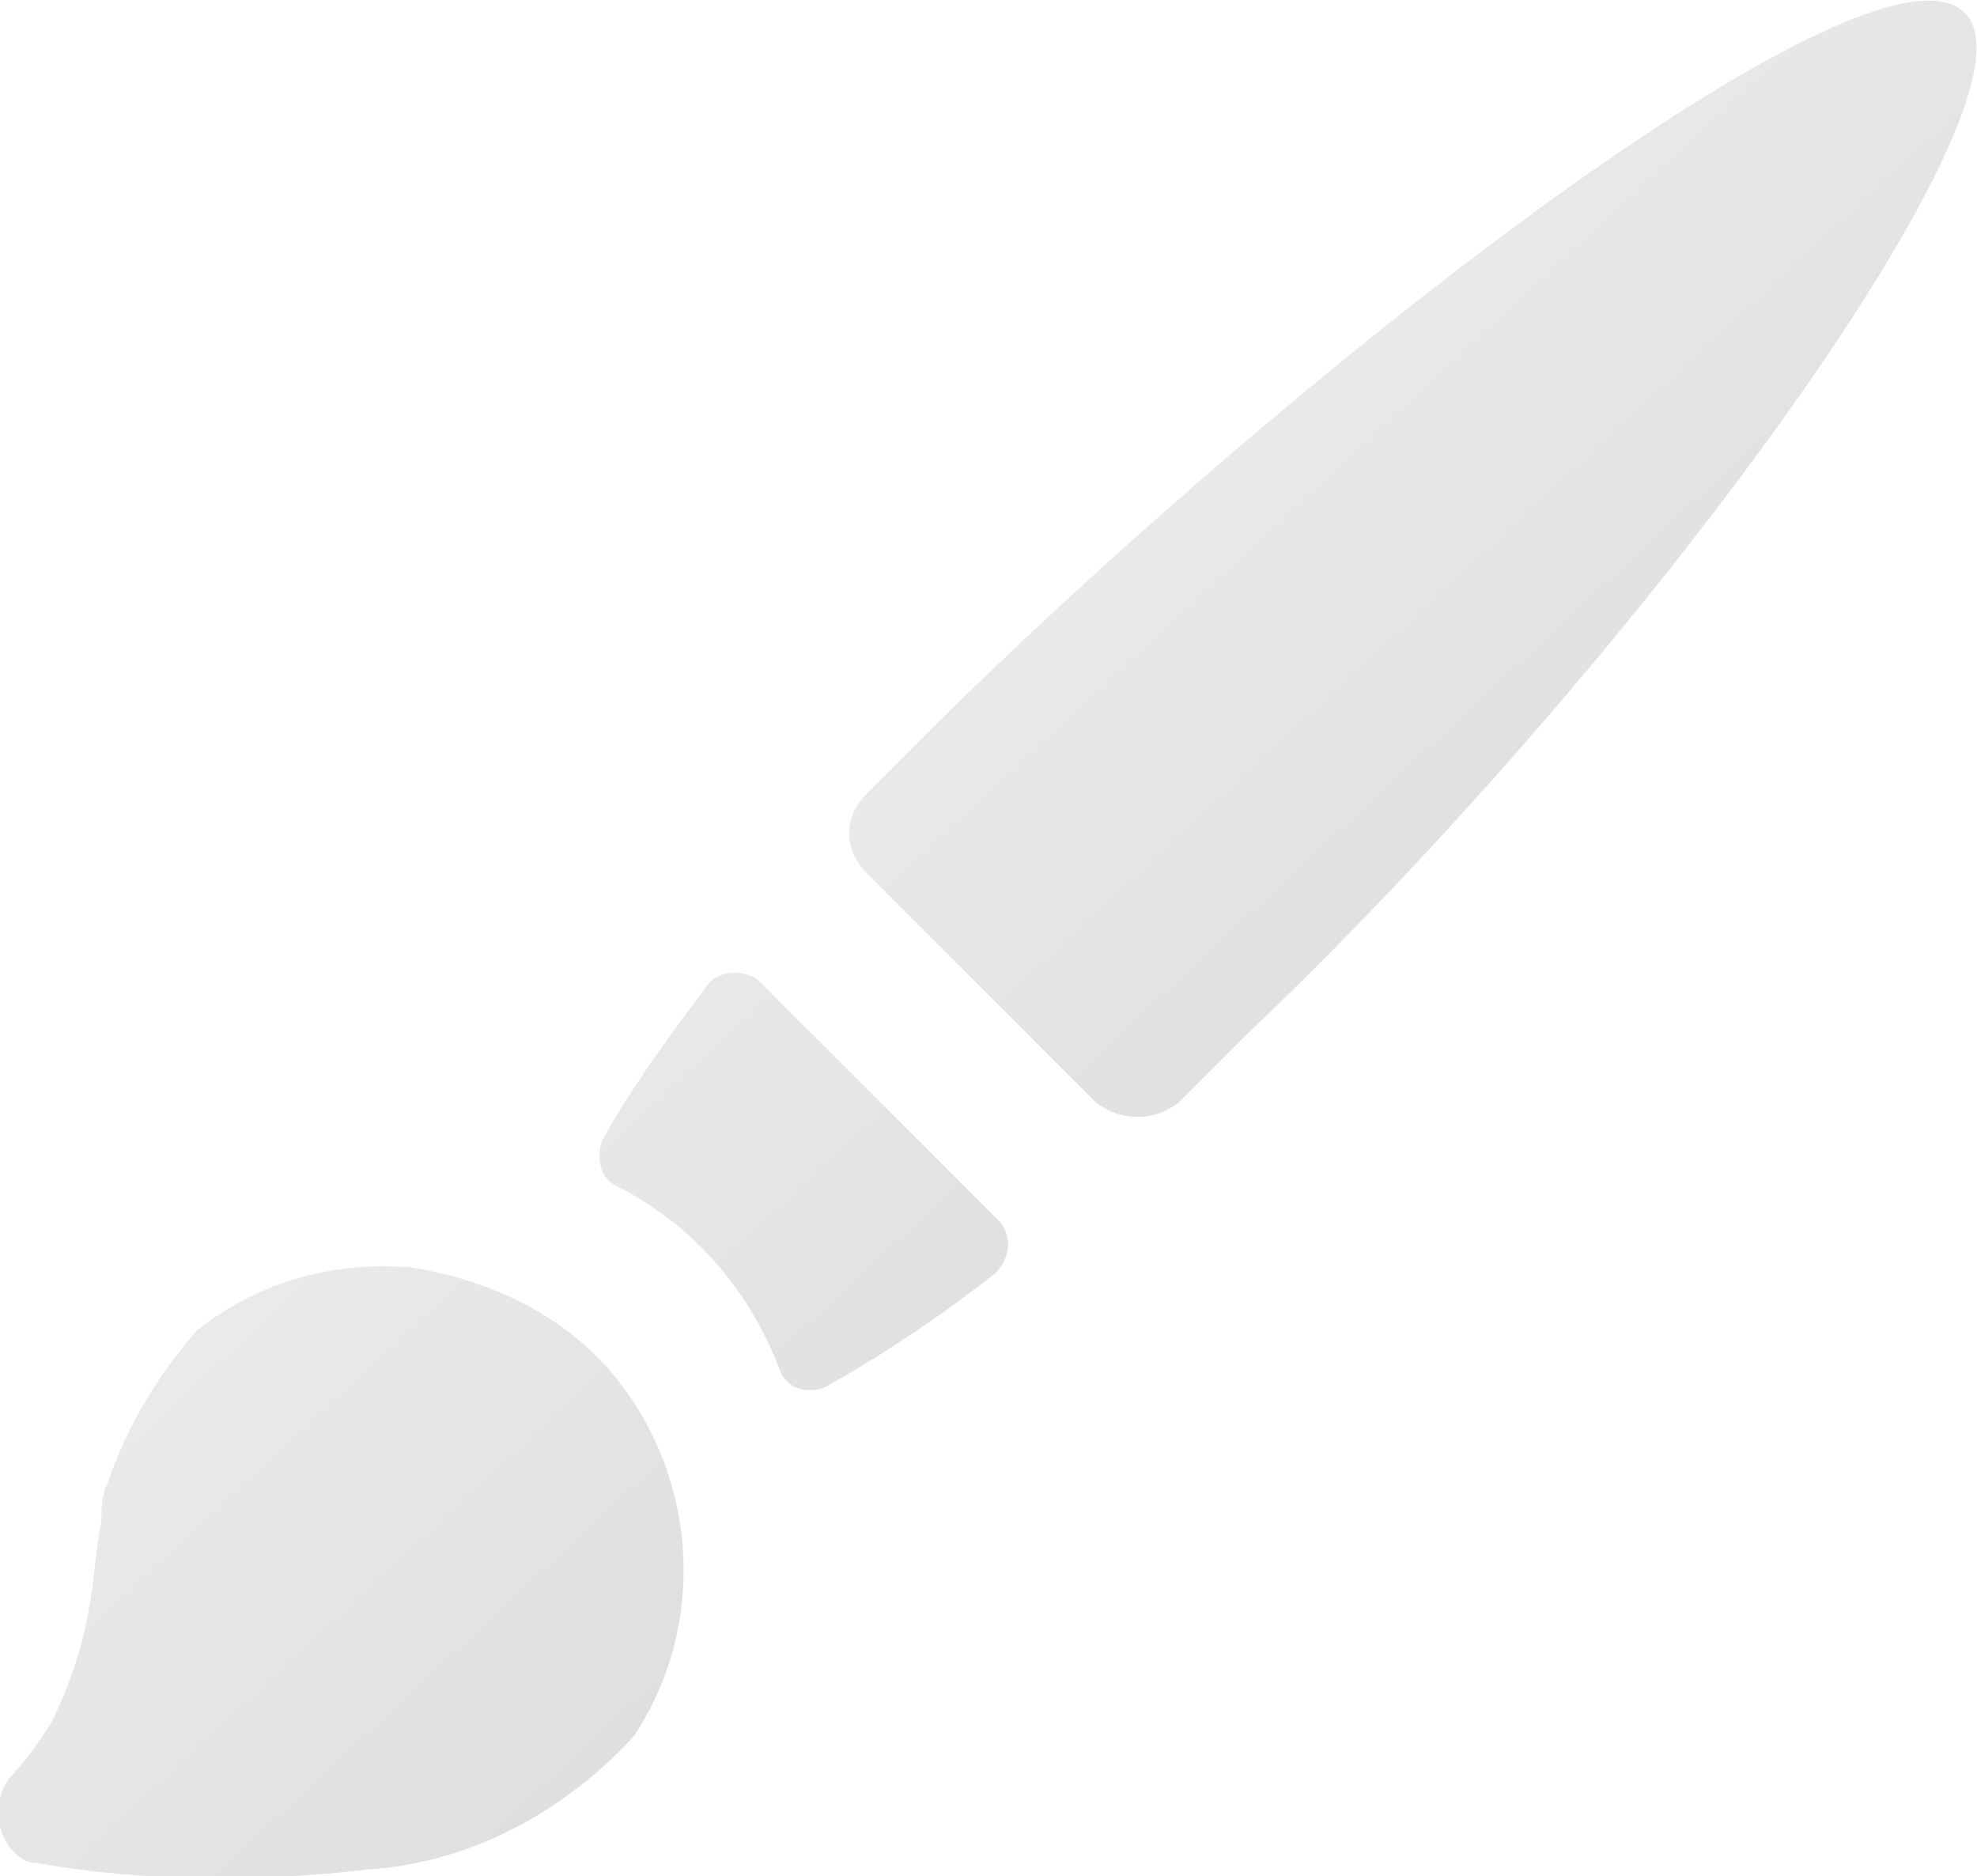
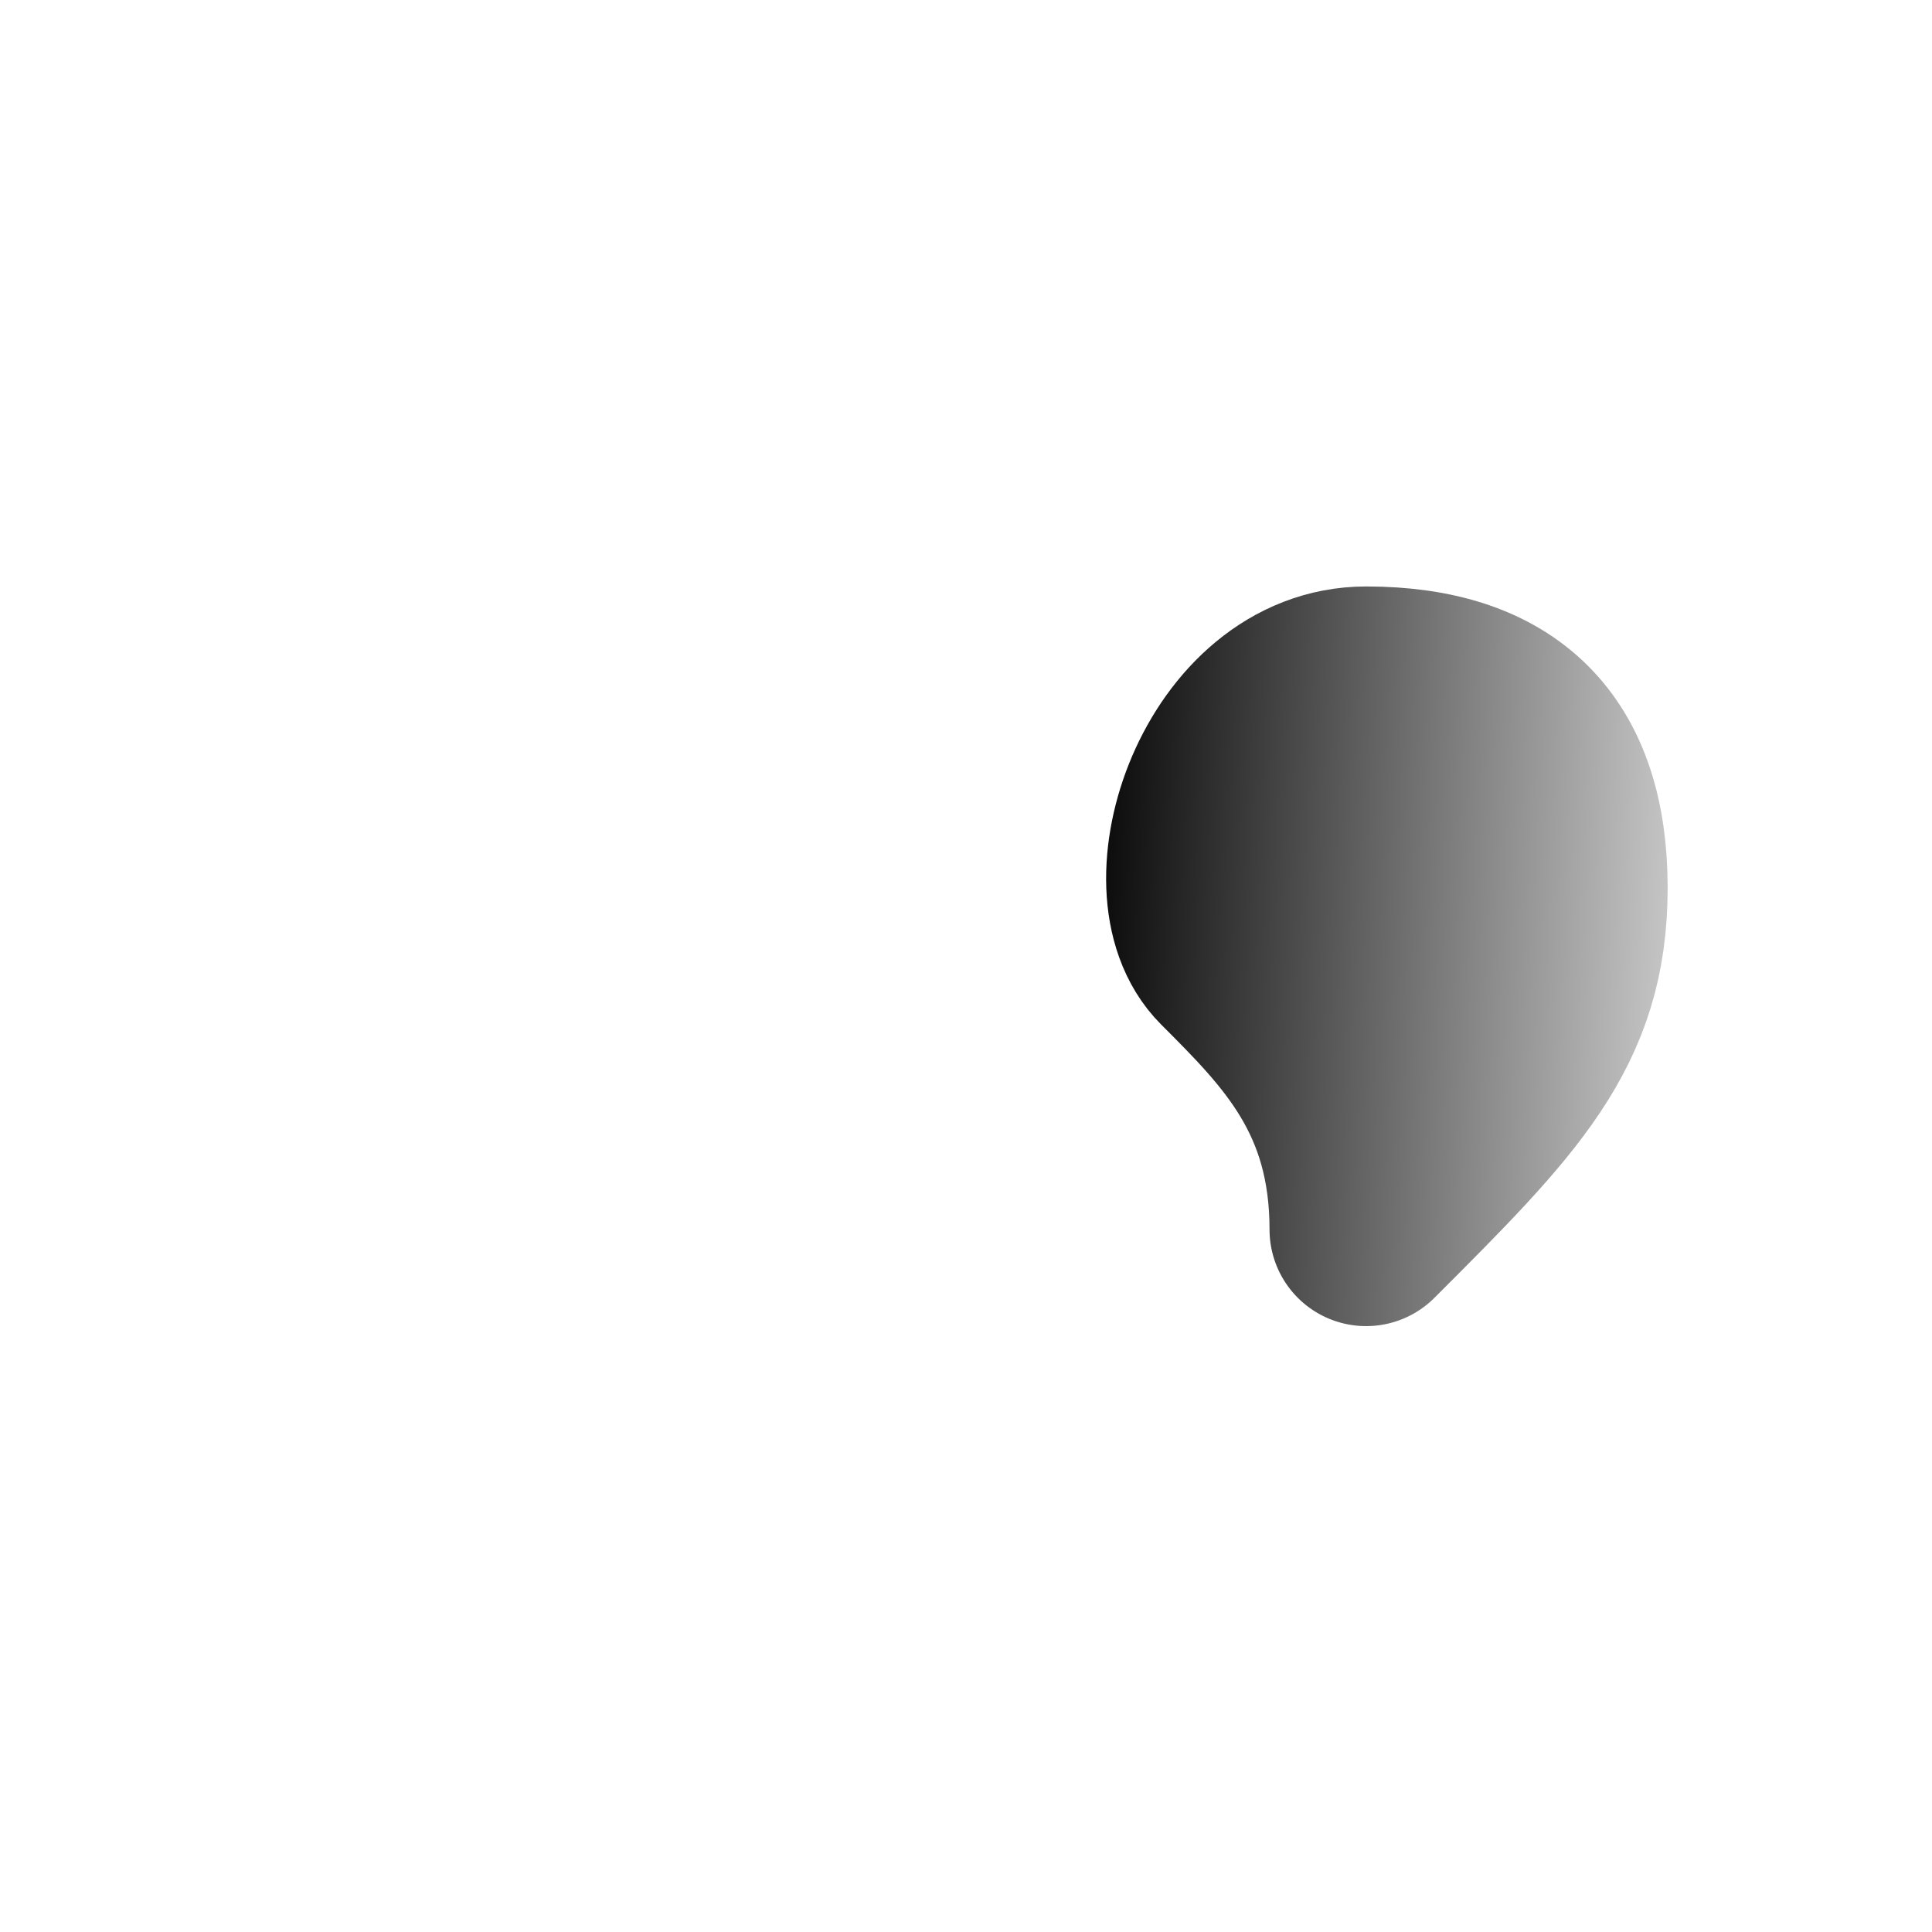
- <svg xmlns="http://www.w3.org/2000/svg" version="1.1" x="0px" y="0px" viewBox="0 0 31.2 29.6" style="enable-background:new 0 0 31.2 29.6;" xml:space="preserve">
+ <svg xmlns="http://www.w3.org/2000/svg" version="1.1" x="0px" y="0px" viewBox="0 0 100 100" xml:space="preserve">
  <defs>
    <linearGradient id="g" x1="0" x2="1" y1="0" y2="1">
-       <stop offset="0" stop-color="#fff" />
+       <stop offset="0" stop-color="#000" />
      <stop offset="1" stop-color="#ccc" />
    </linearGradient>
  </defs>
-   <path d="M31,0.2c-1.4-1.4-10.1,5.2-16.2,11.2c-0.4,0.4-0.8,0.8-1.1,1.1c-0.4,0.4-0.4,0.9,0,1.3l3.6,3.6c0.4,0.3,0.9,0.3,1.3,0c0.4-0.4,0.7-0.7,1.1-1.1C25.9,10.4,32.4,1.5,31,0.2zM5.8,29.5c1.6-0.1,3.1-0.9,4.2-2.1c1.2-1.8,1-4.2-0.4-5.8c-0.8-0.9-1.9-1.4-3.1-1.6c-1.2-0.1-2.4,0.2-3.4,1c-0.6,0.7-1.1,1.5-1.4,2.4l0,0c-0.1,0.2-0.1,0.4-0.1,0.6c-0.1,0.5-0.1,0.9-0.2,1.4c-0.1,0.6-0.3,1.2-0.6,1.8c-0.2,0.3-0.4,0.6-0.6,0.8c-0.3,0.3-0.3,0.9,0,1.2c0.1,0.1,0.2,0.2,0.4,0.2C2.3,29.7,4.1,29.7,5.8,29.5zM13,21.9c0.9-0.5,1.8-1.1,2.7-1.8c0.2-0.2,0.3-0.5,0.1-0.8c0,0,0,0,0,0l-3.8-3.8c-0.2-0.2-0.6-0.2-0.8,0c0,0,0,0,0,0c-0.6,0.8-1.2,1.6-1.7,2.5c-0.1,0.3,0,0.6,0.2,0.7c1.2,0.6,2.1,1.6,2.6,2.9C12.4,21.9,12.7,22,13,21.9C13,21.9,13,21.9,13,21.9z" fill="url(#g)" />
+   <path d="M5 95c5 -5 5 -10 5 -15c0 -5 10 -10 15 -5c5 5 5 10 0 15c-5 5 -10 5 -20 5z" fill="url(#g)" stroke-width="10" stroke="url(#g)" stroke-linejoin="round" transform="rotate(-45)" />
</svg>
